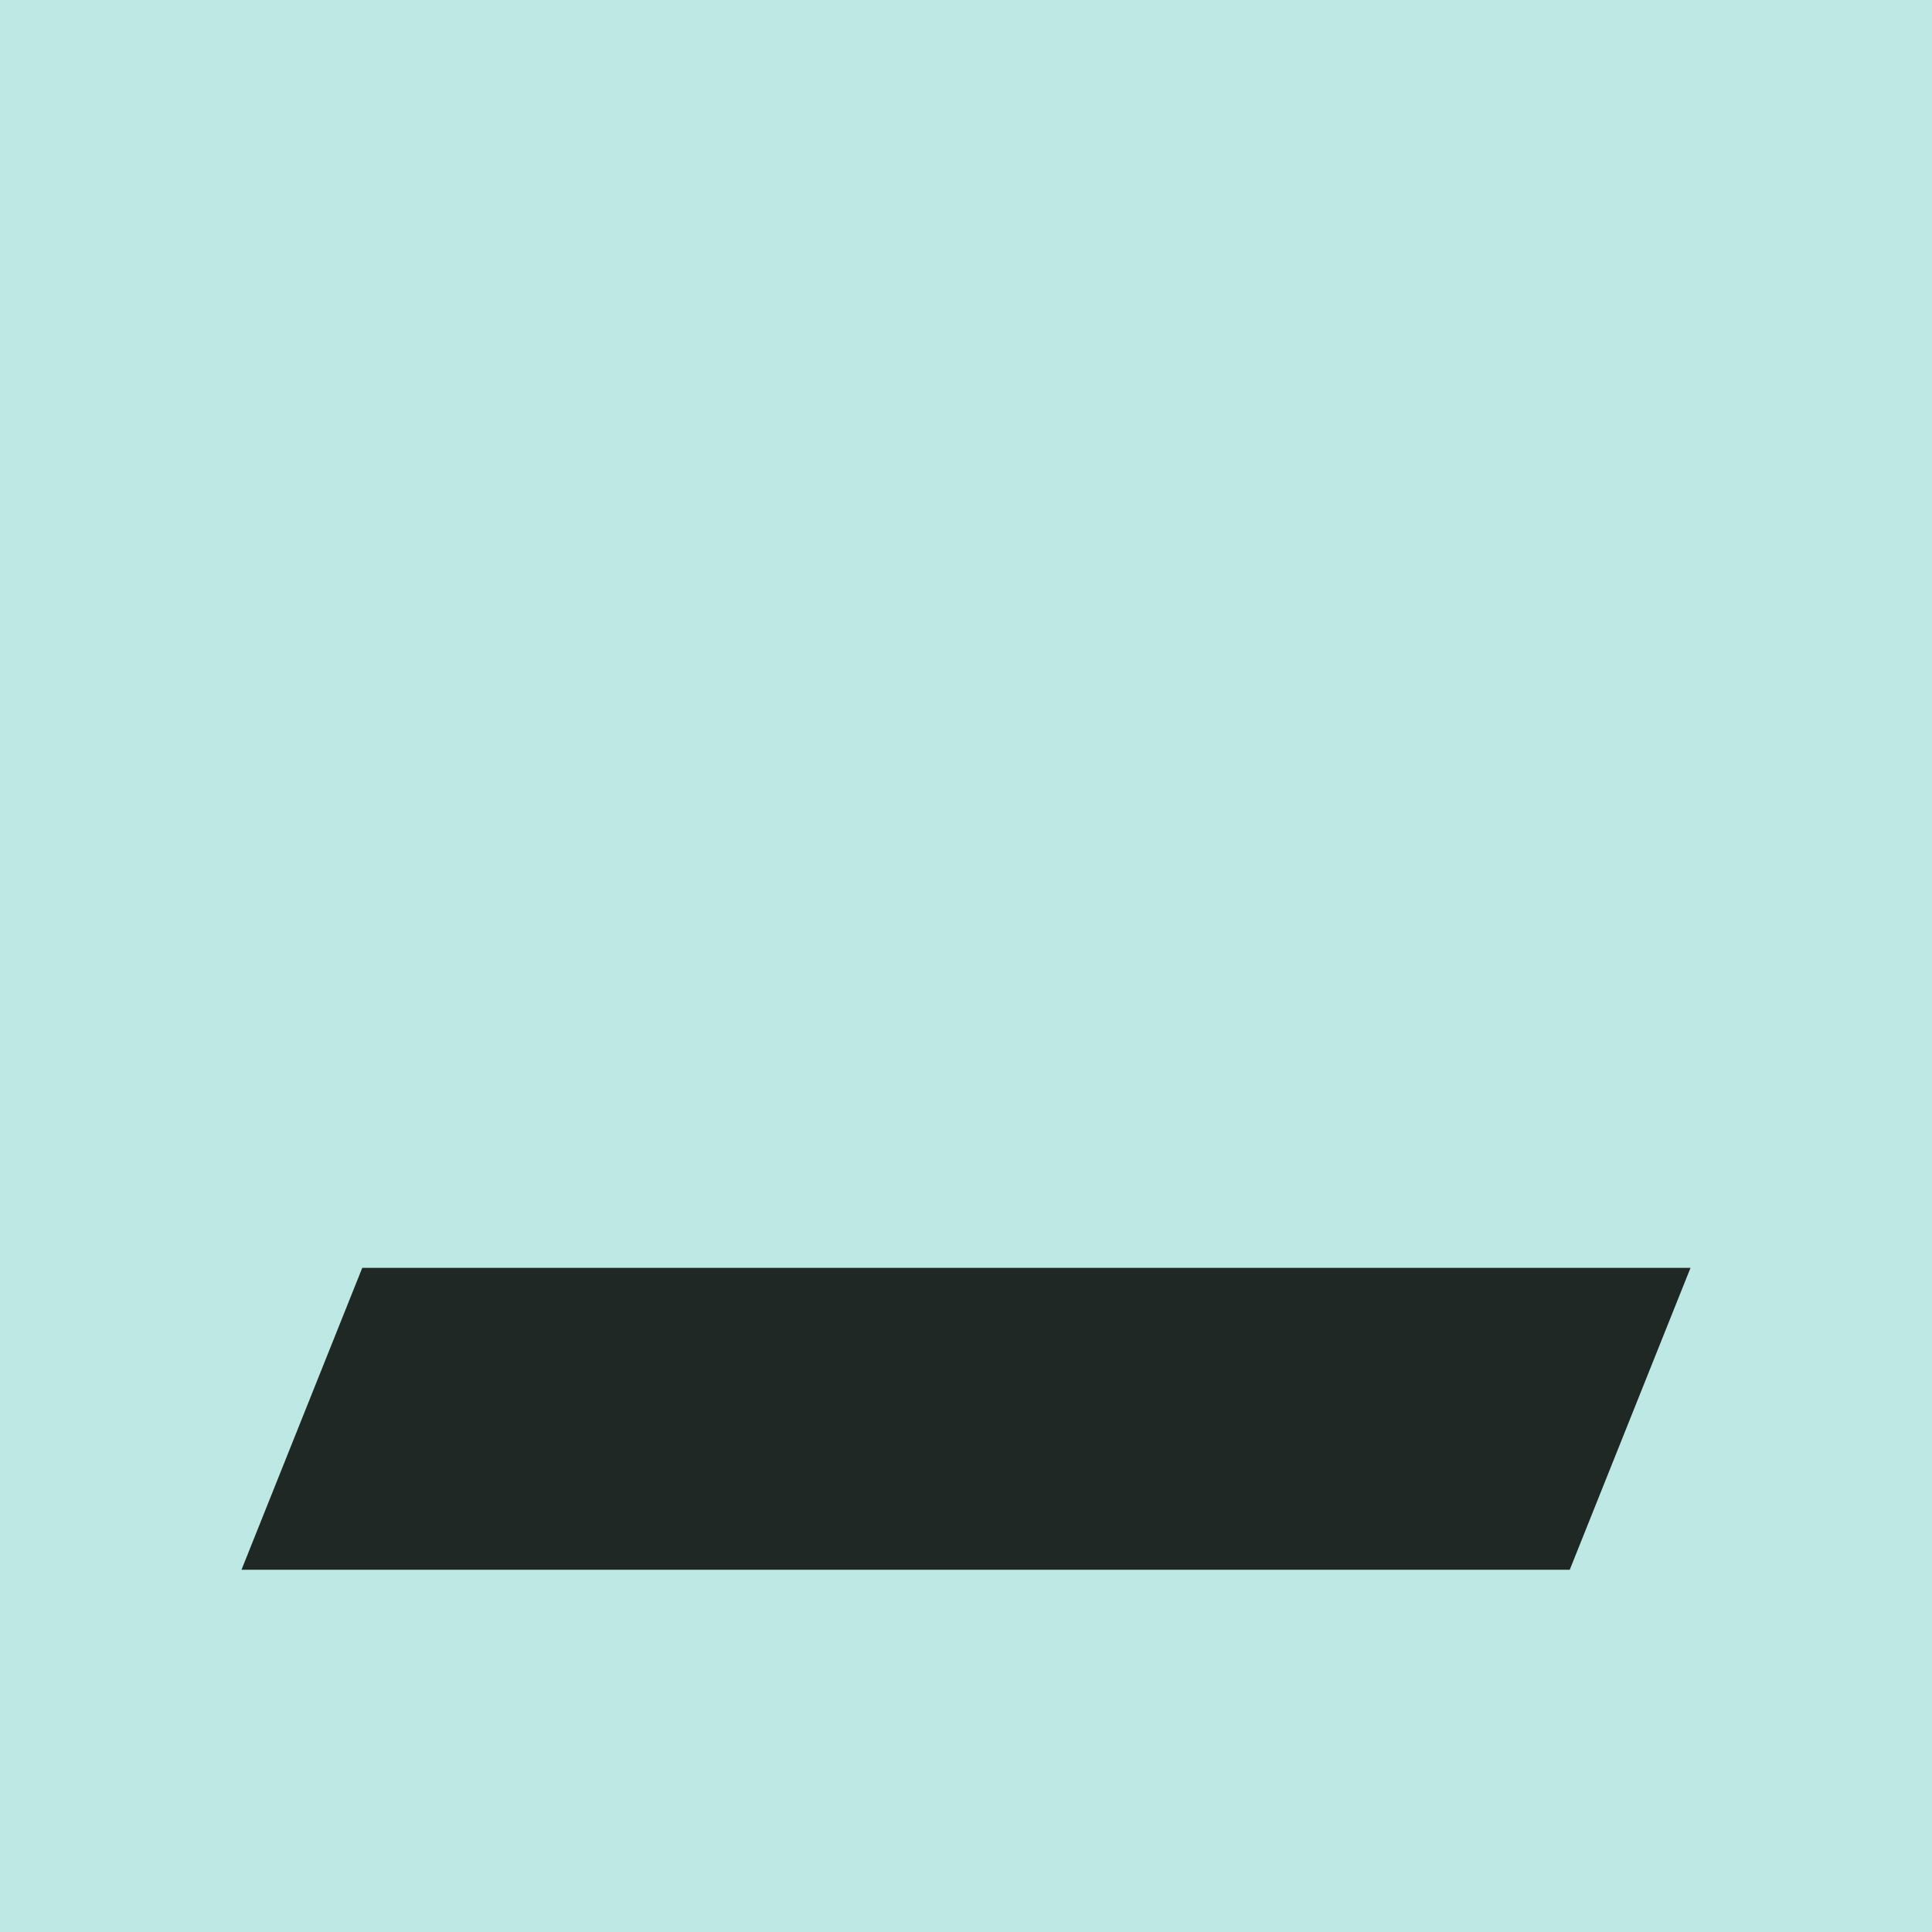
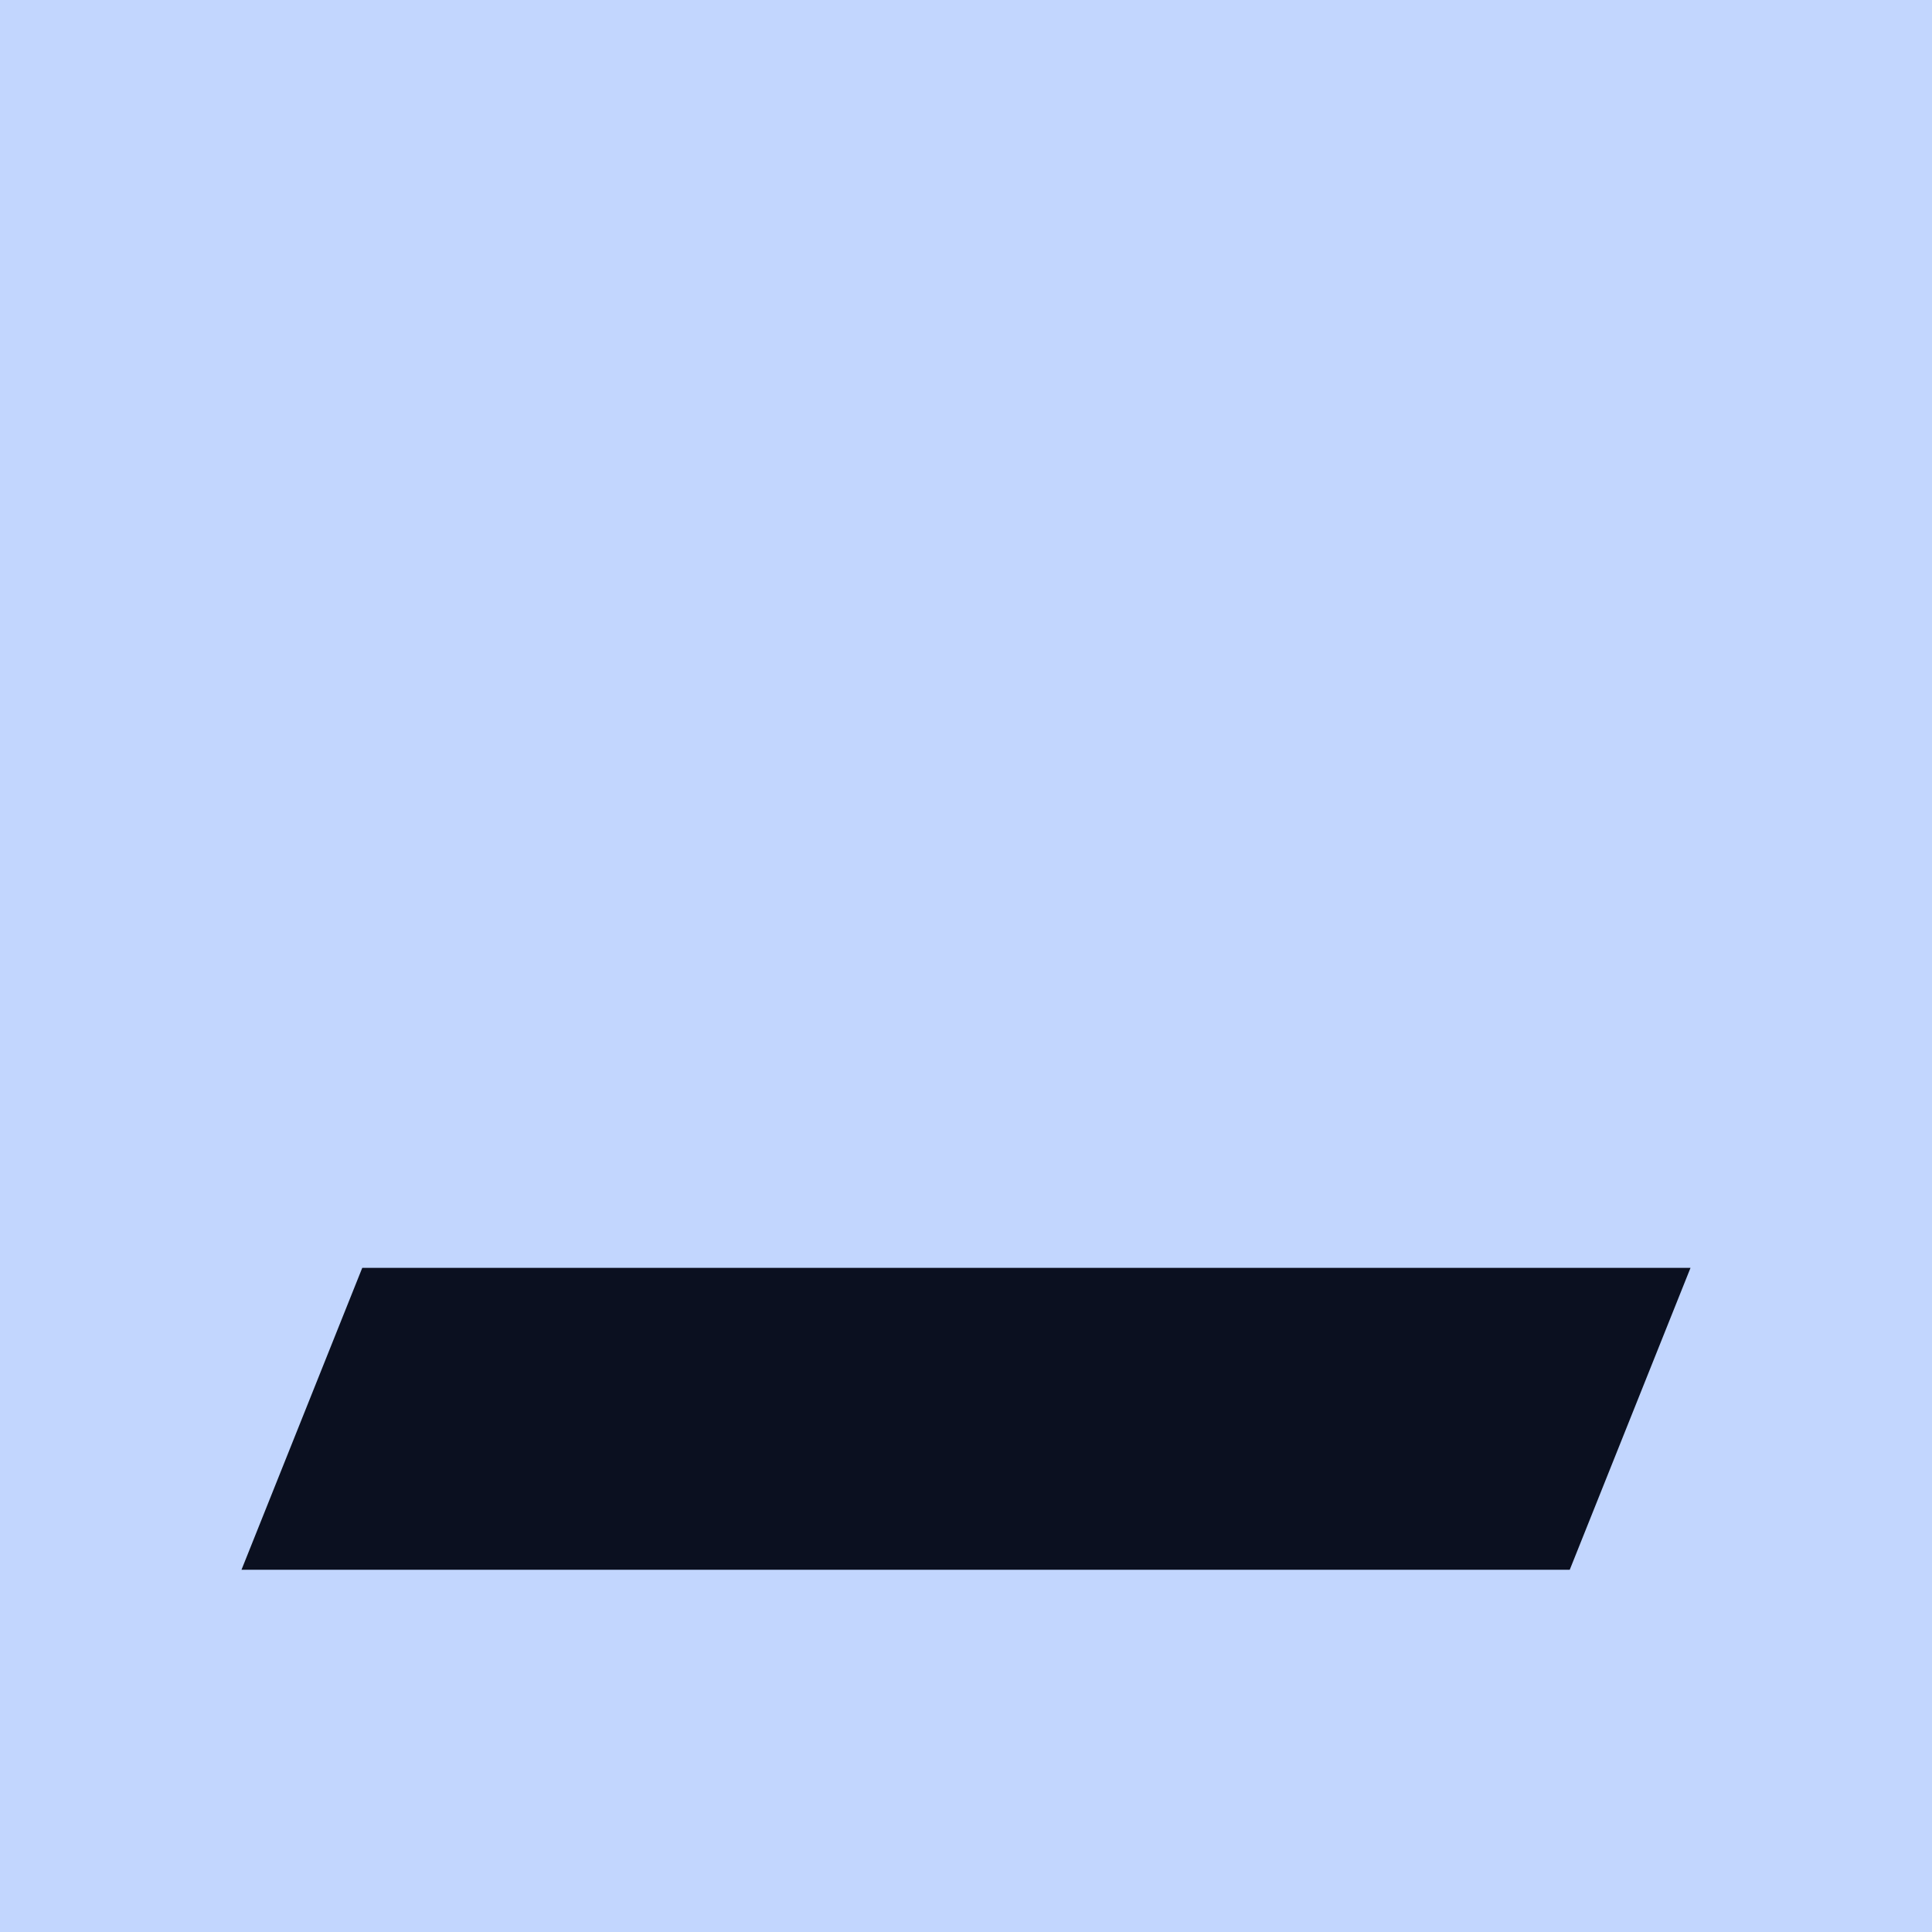
<svg xmlns="http://www.w3.org/2000/svg" width="32" height="32" viewBox="0 0 32 32">
-   <rect width="32" height="32" fill="#bde8e4" />
-   <path d="M 4 26 L 6 21 L 28 21 L 26 26 Z" fill="#202825" />
+   <rect width="32" height="32" fill="#c2d6fe" />
+   <path d="M 4 26 L 6 21 L 28 21 L 26 26 Z" fill="#0b1020" />
</svg>
